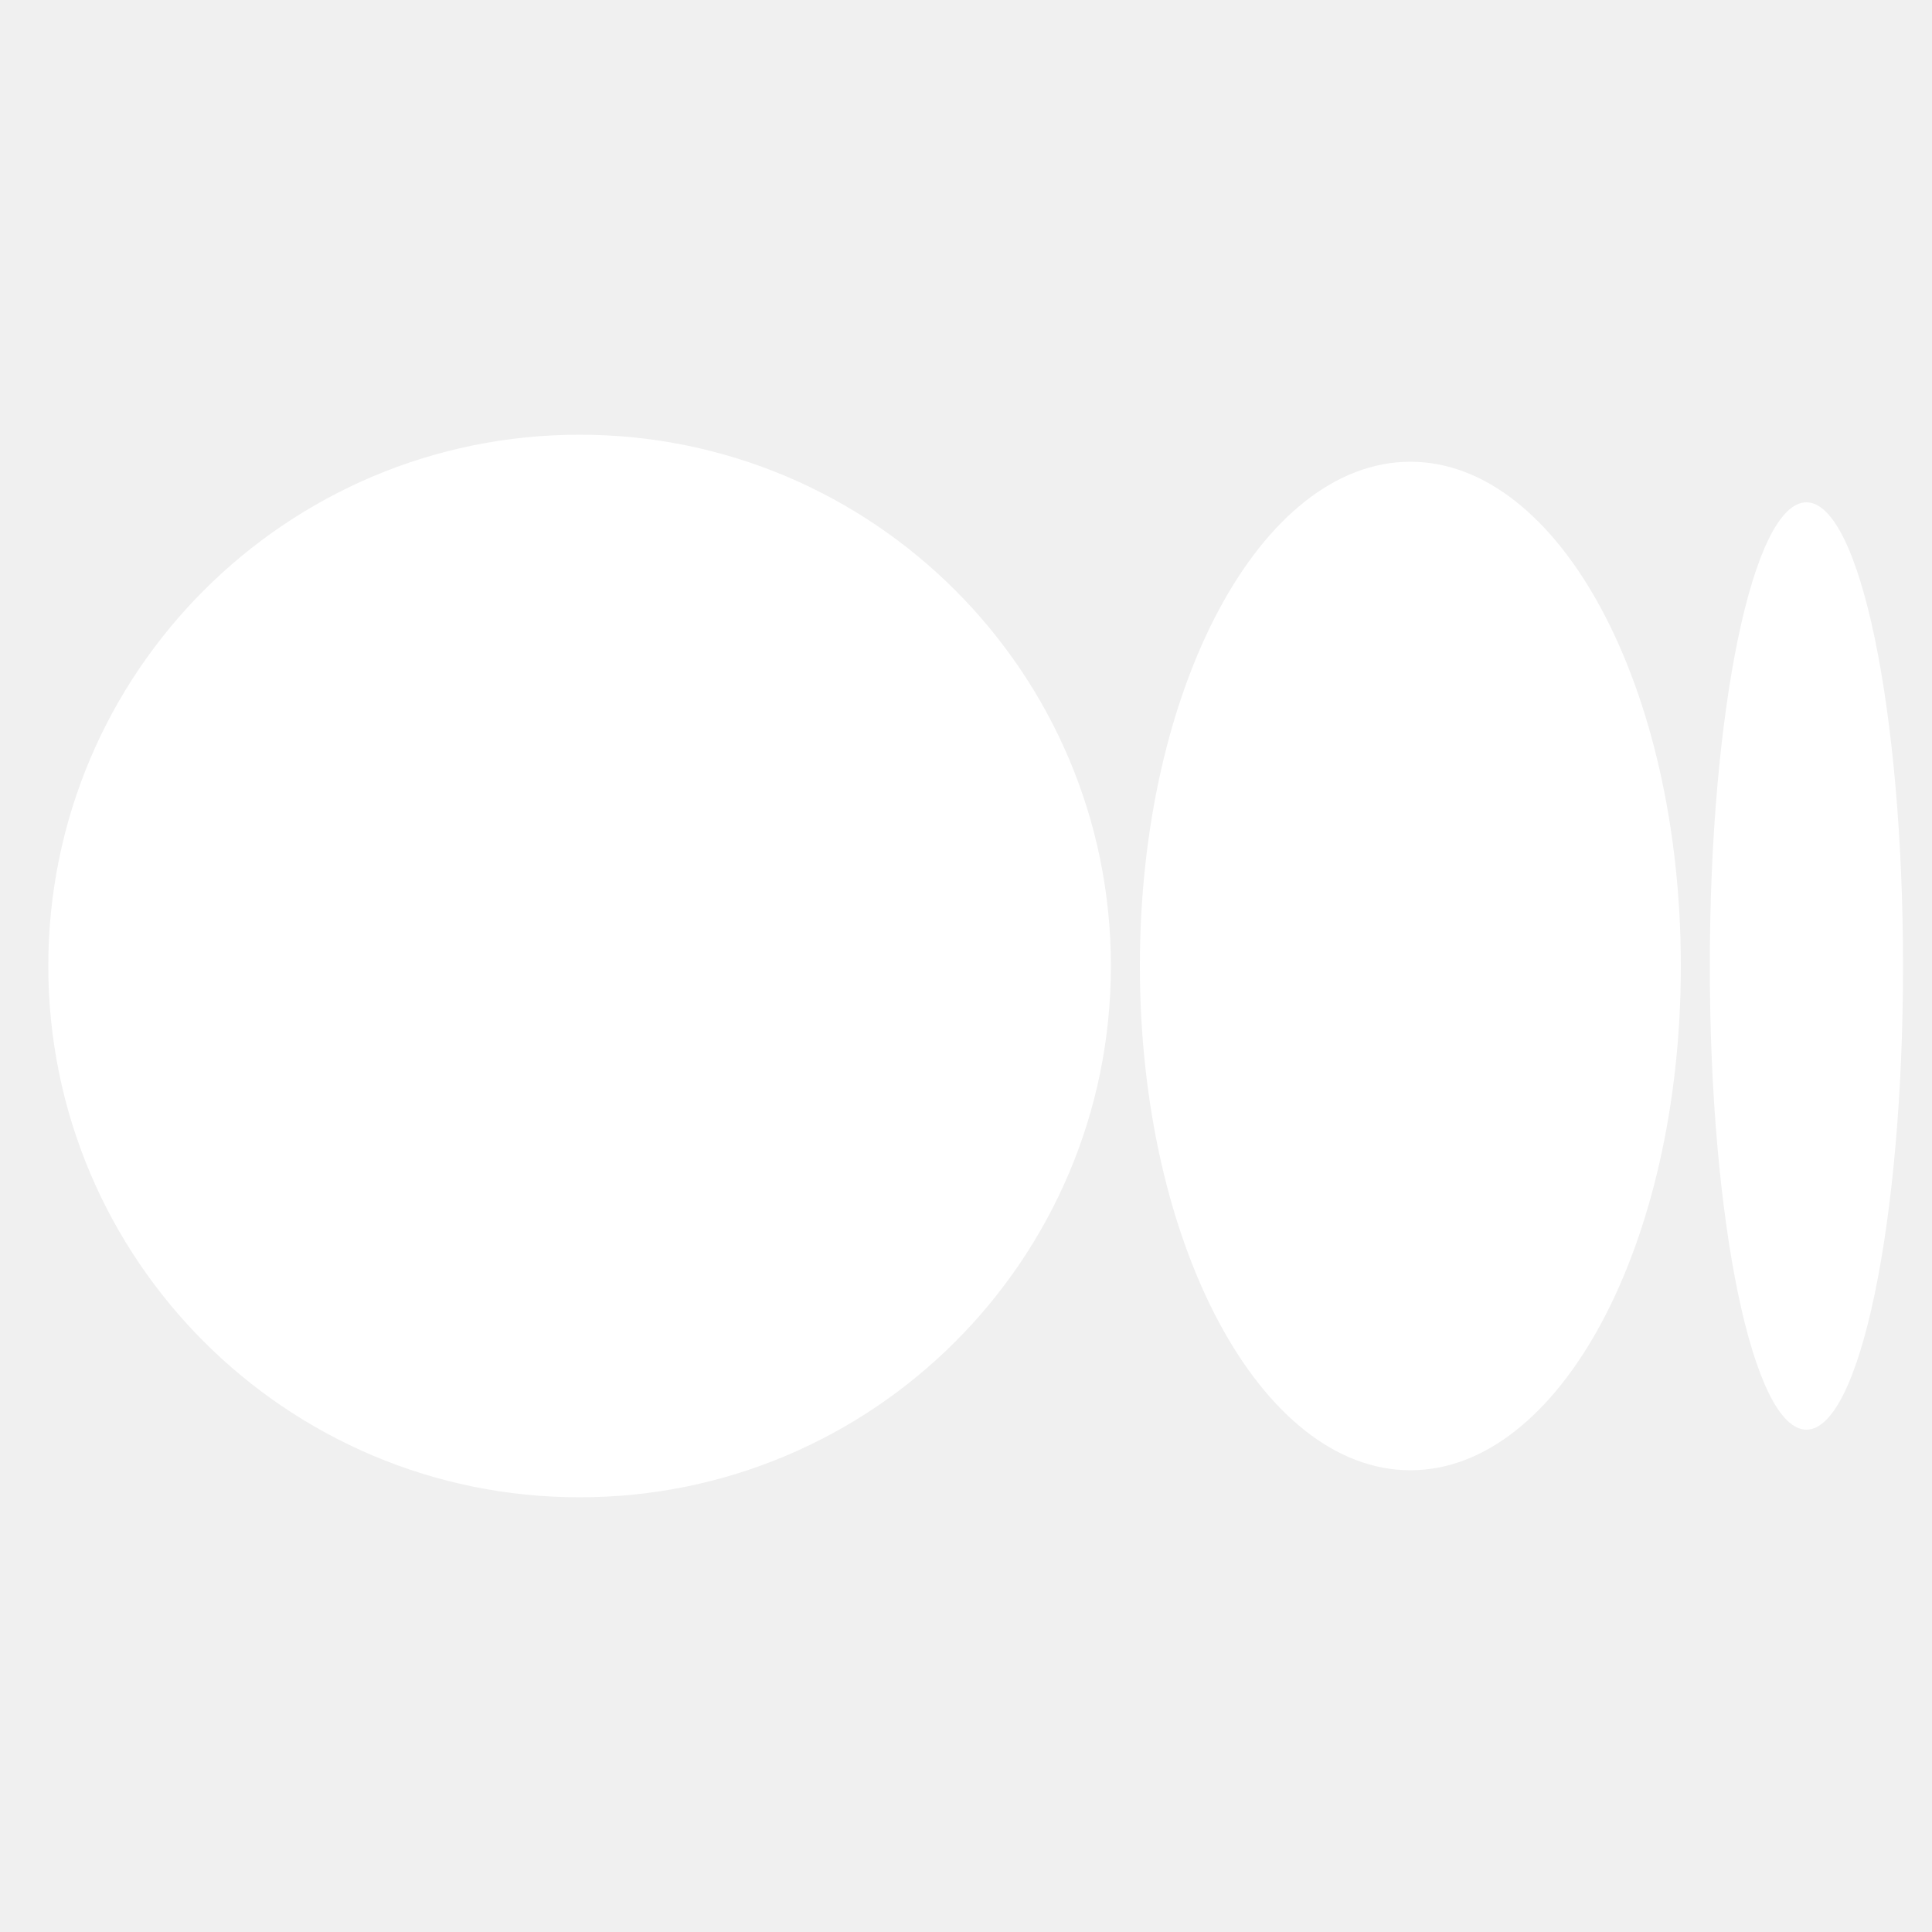
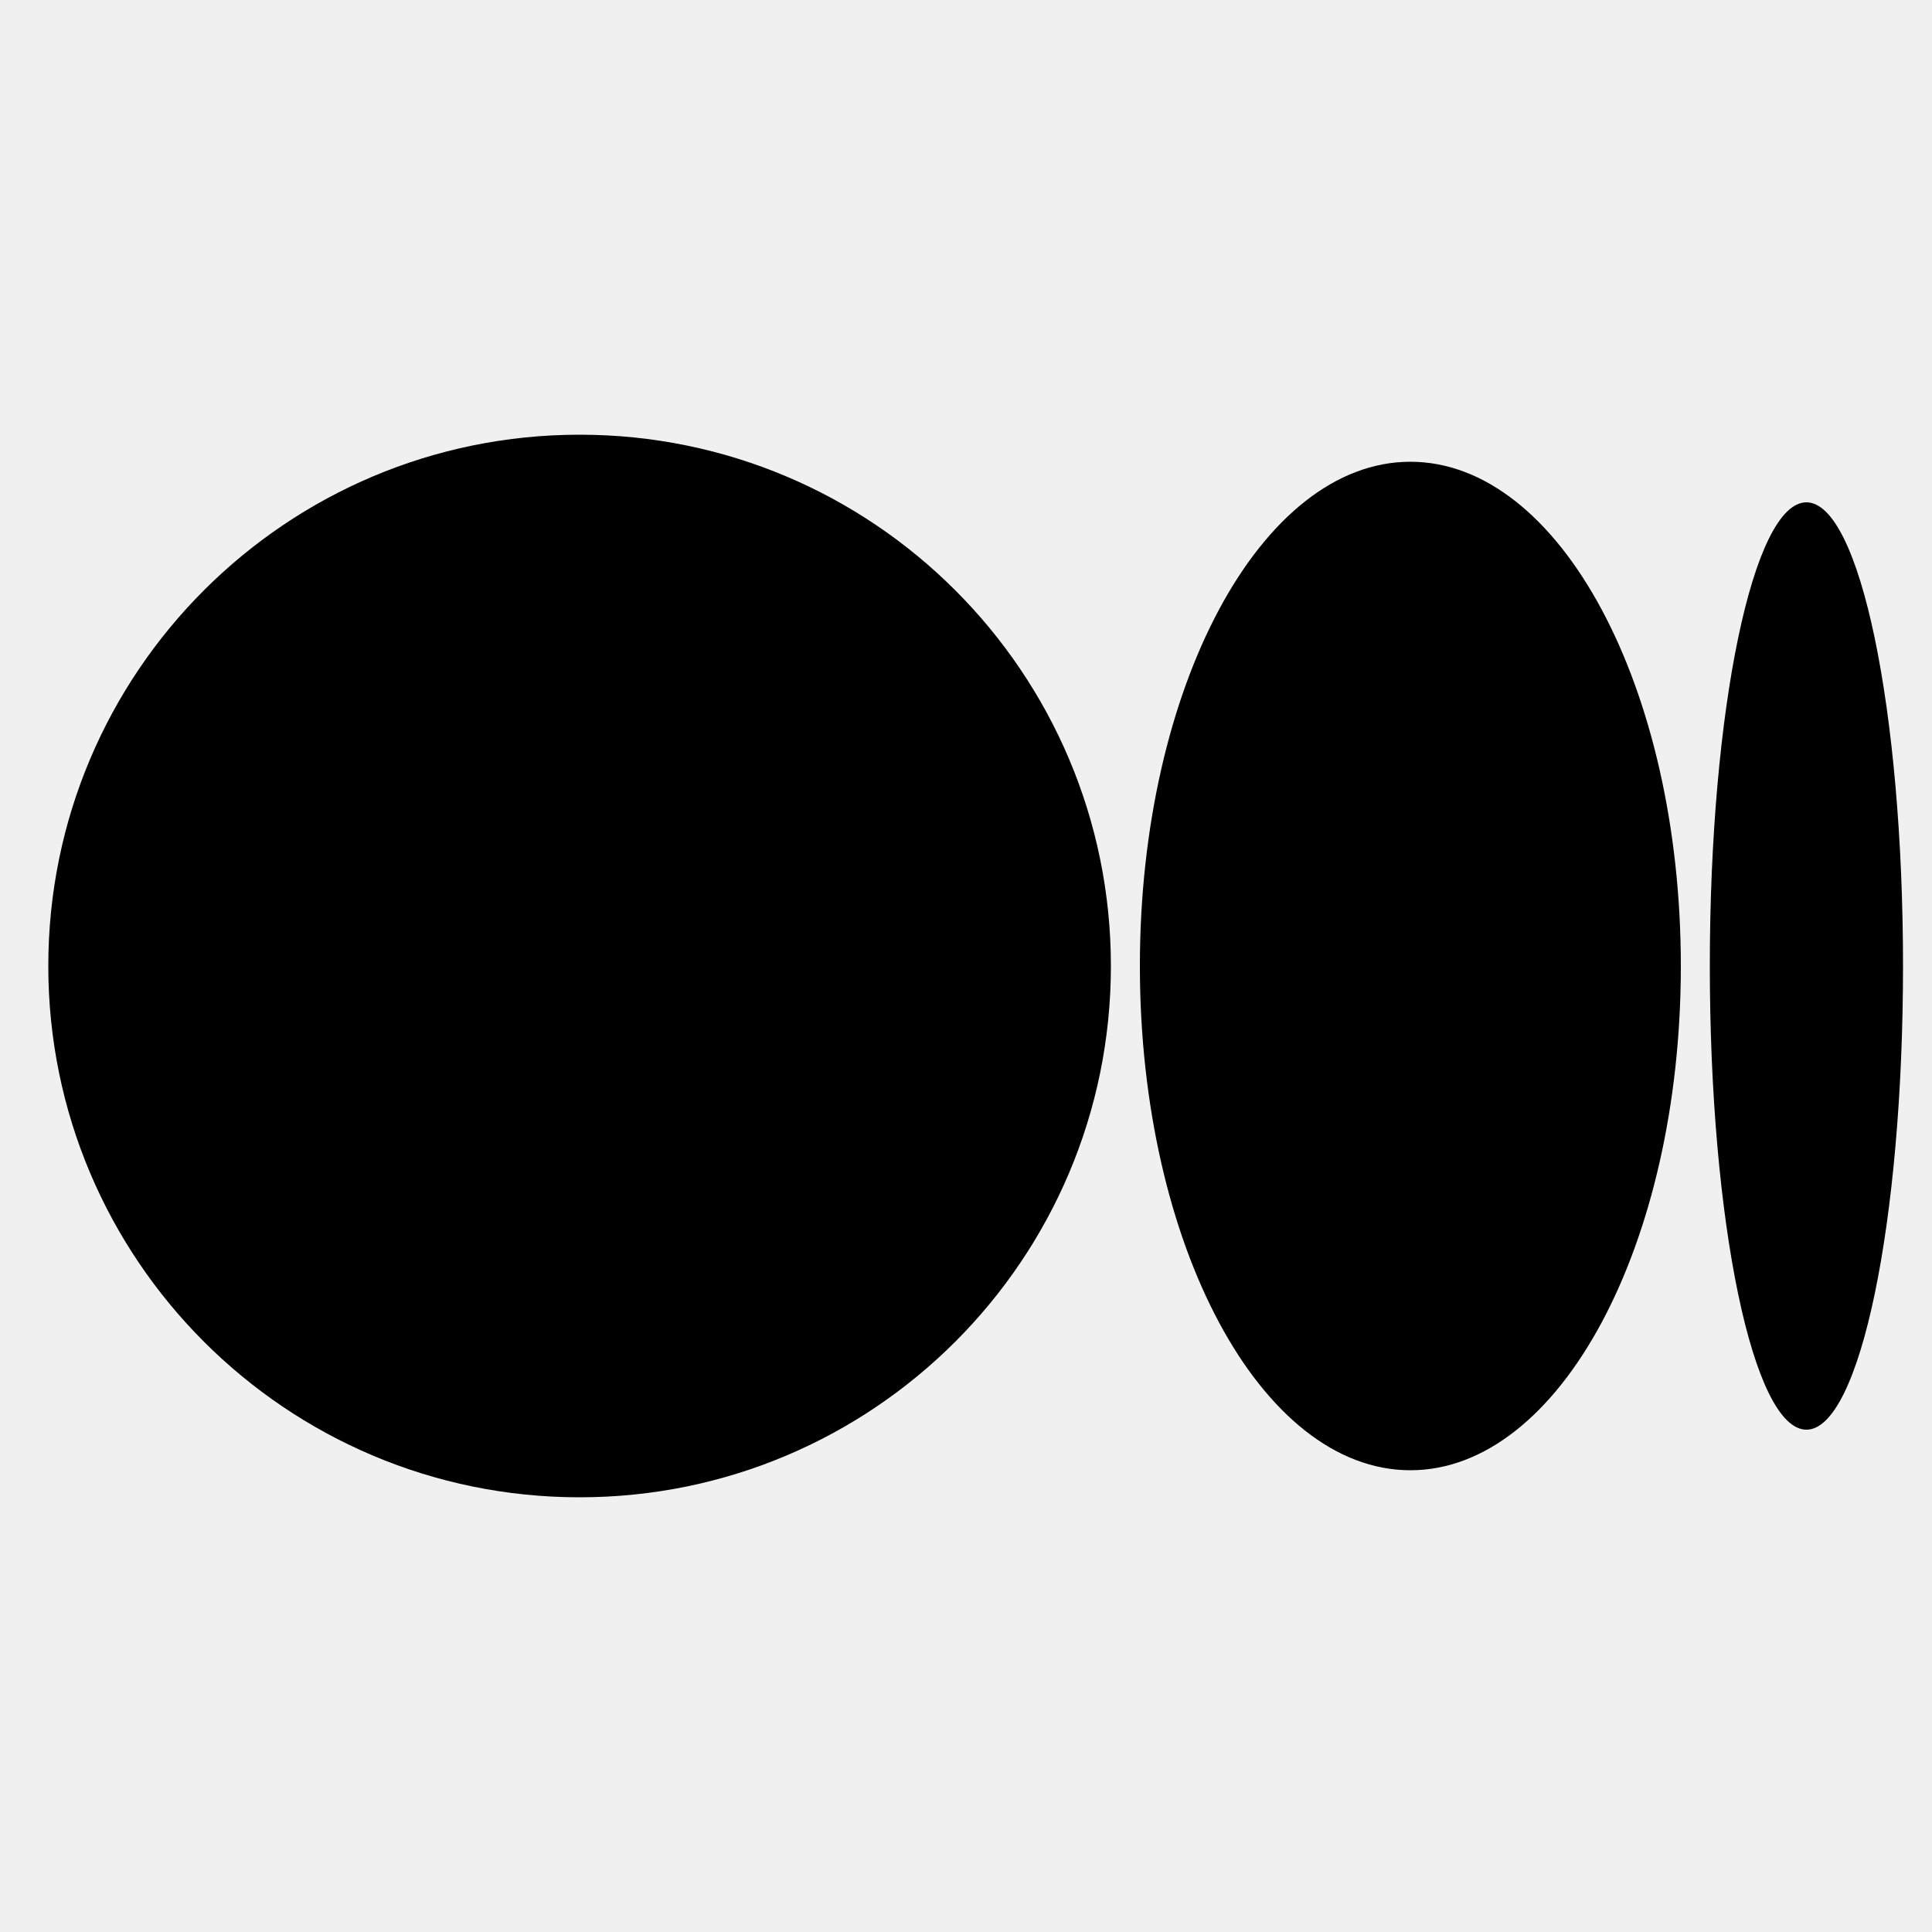
<svg xmlns="http://www.w3.org/2000/svg" version="1.2" viewBox="0 0 24 24" width="24" height="24">
-   <circle r="27.5%" cx="30%" cy="50%" fill="white" />
-   <ellipse rx="14%" ry="26.1%" cx="73%" cy="50%" fill="white" />
-   <ellipse rx="5%" ry="24%" cx="93.5%" cy="50%" fill="white" />
+   <circle r="27.5%" cx="30%" cy="50%" fill="black" />
+   <ellipse rx="14%" ry="26.1%" cx="73%" cy="50%" fill="black" />
+   <ellipse rx="5%" ry="24%" cx="93.5%" cy="50%" fill="black" />
</svg>
